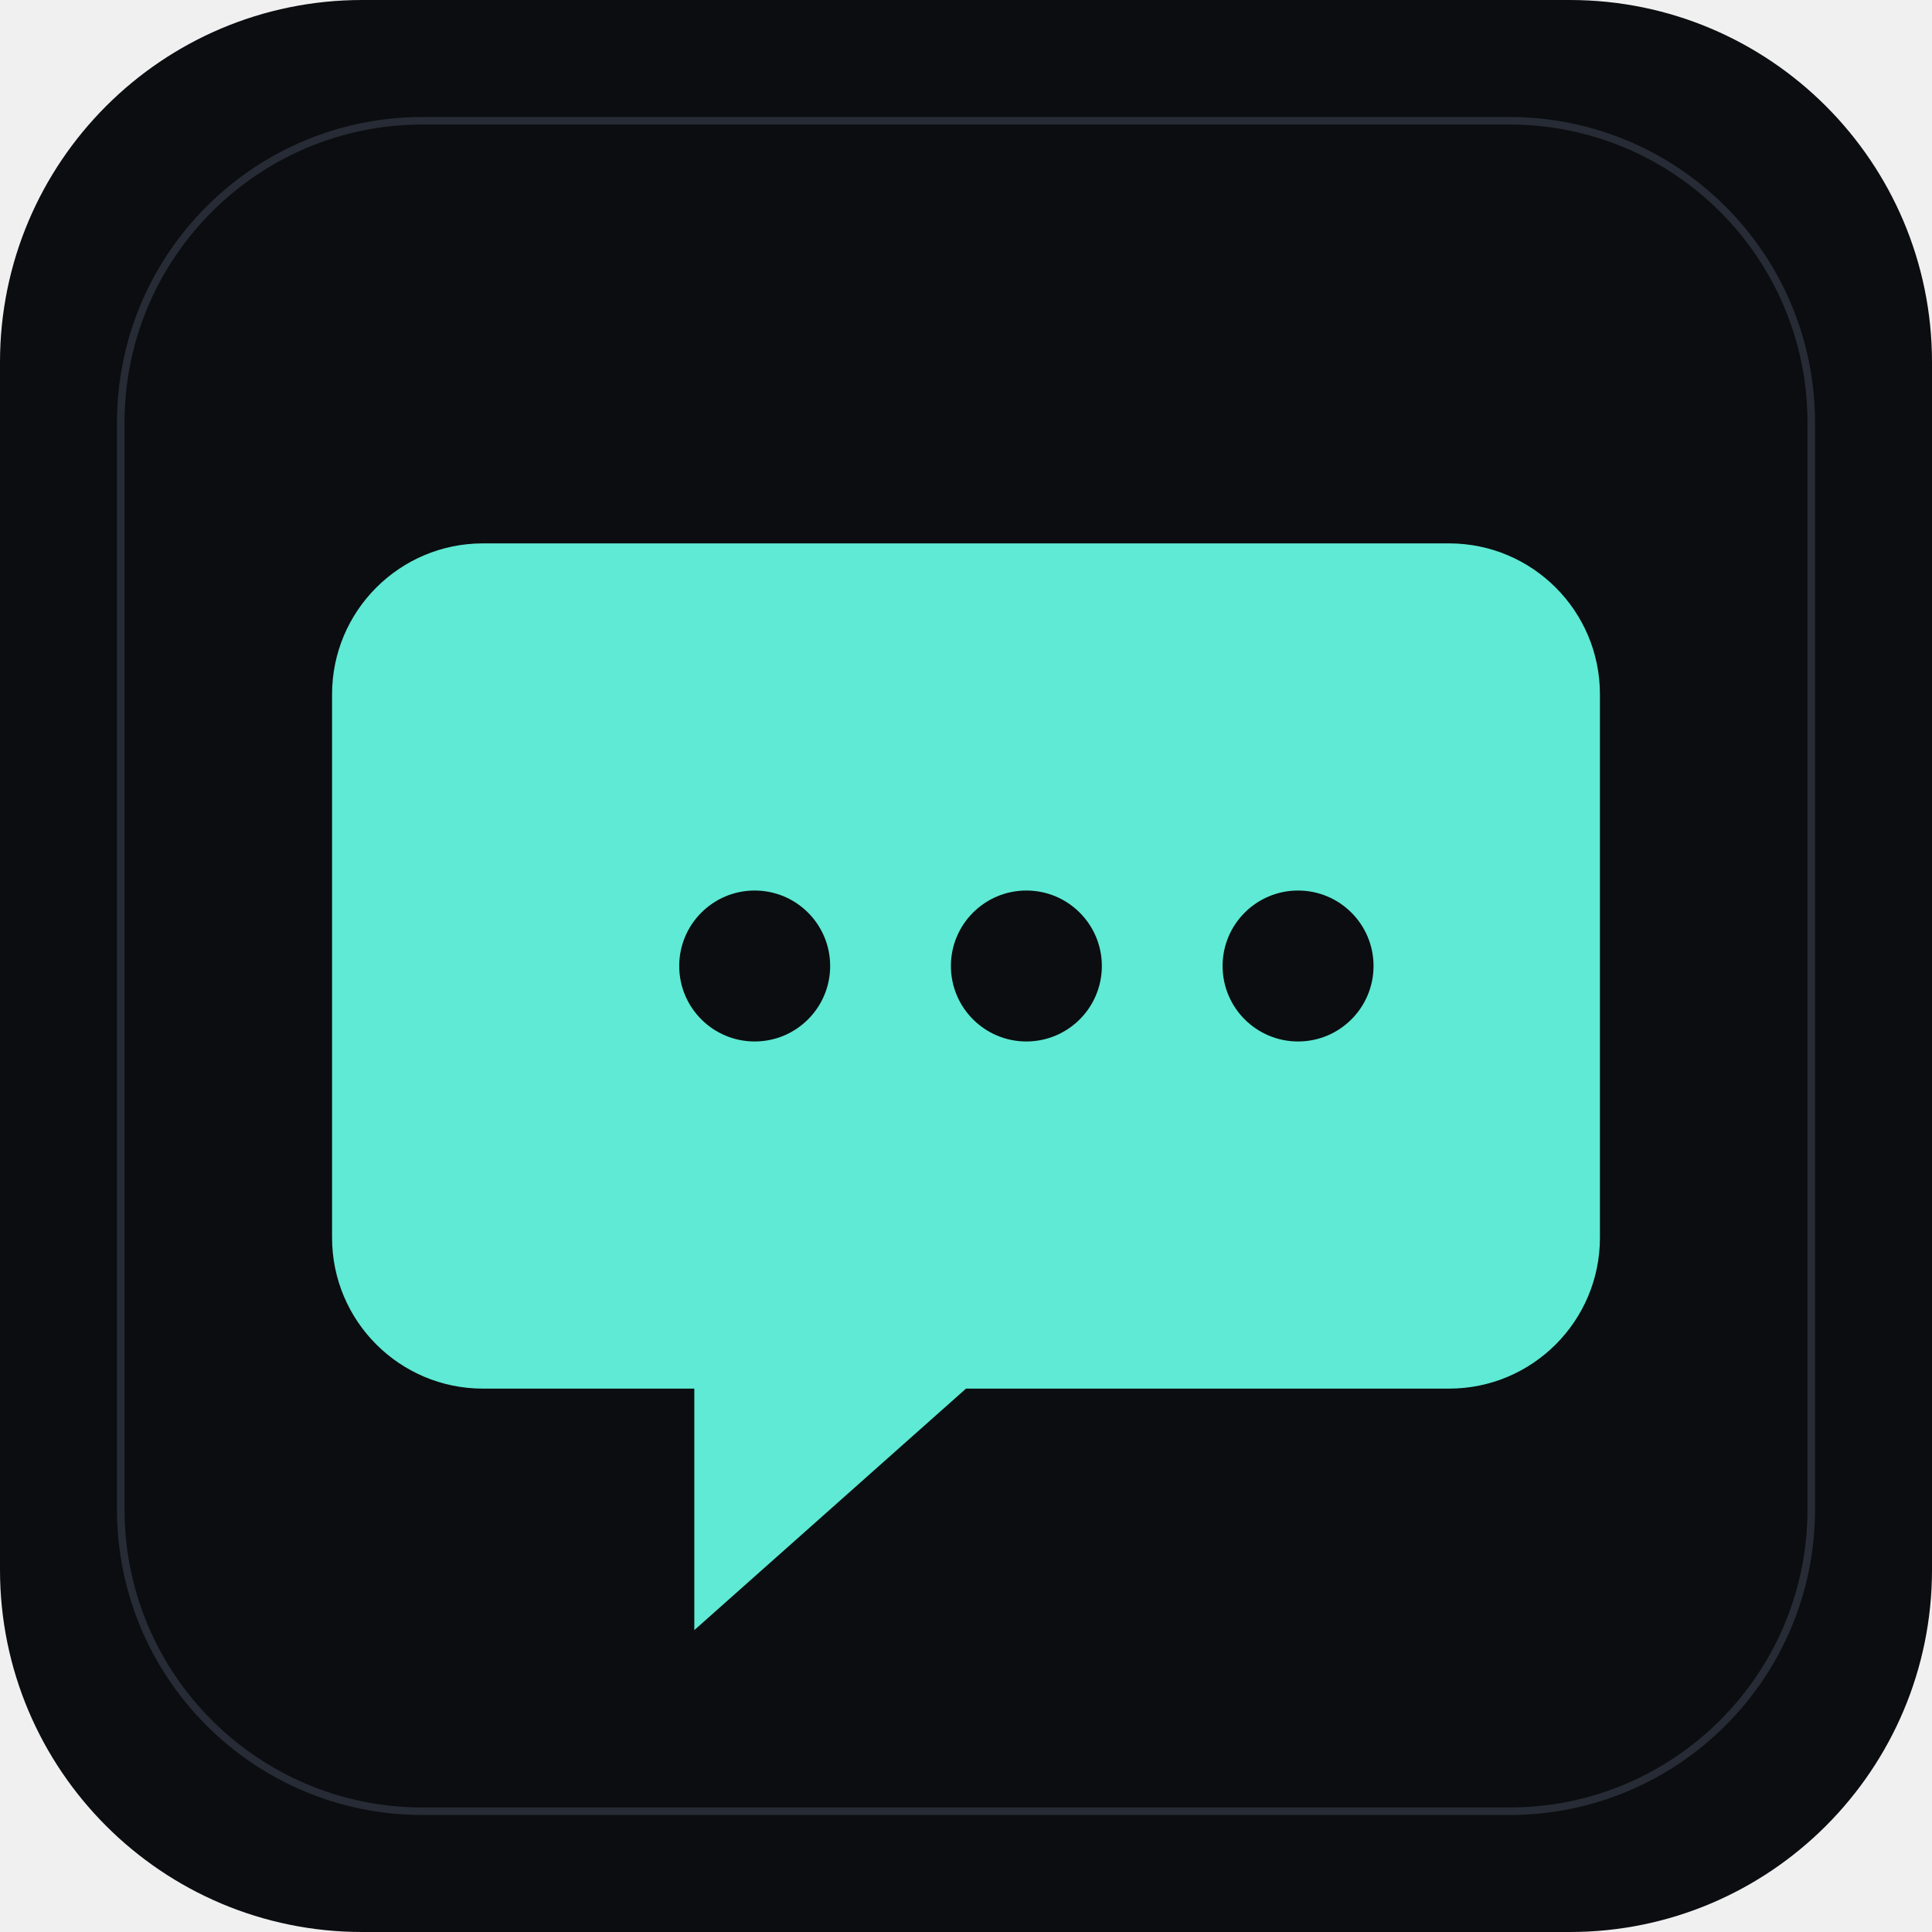
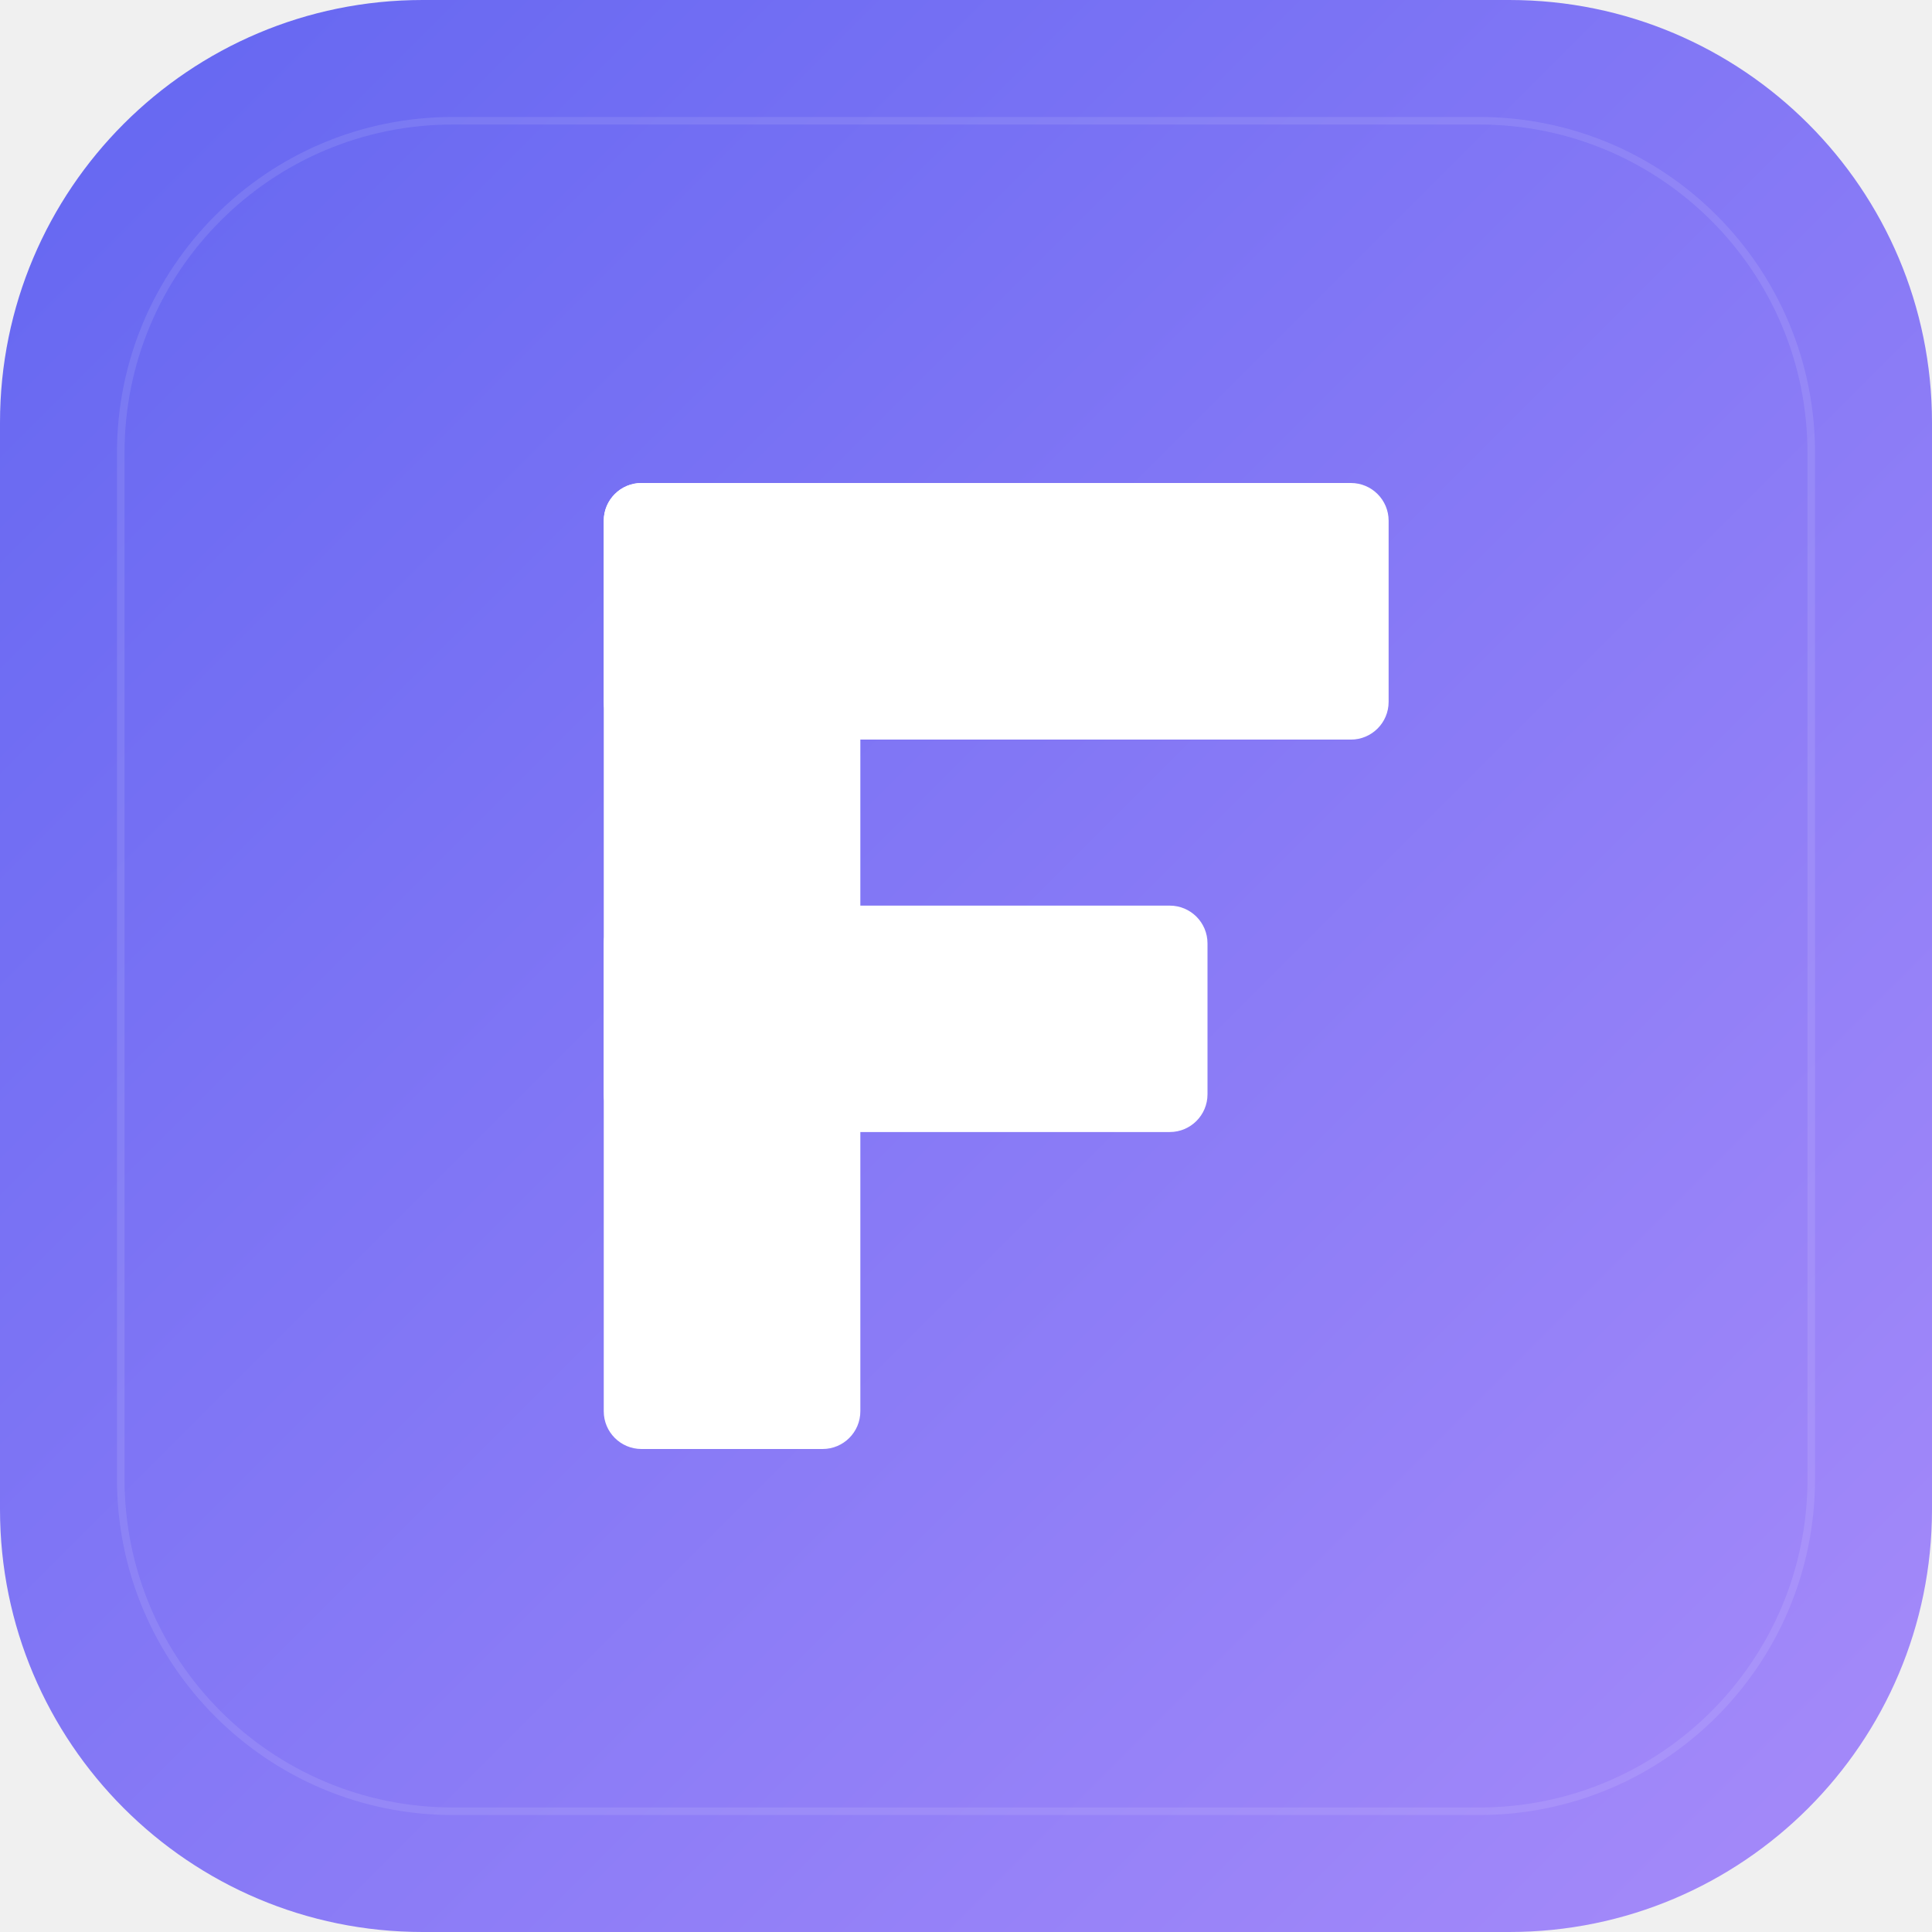
<svg xmlns="http://www.w3.org/2000/svg" viewBox="0 0 512 512">
-   <rect width="512" height="512" rx="96" fill="#0b0d10" />
-   <rect x="32" y="32" width="448" height="448" rx="80" fill="none" stroke="#262b35" stroke-width="2" />
-   <g fill="#5eead4">
-     <path d="M128 144              h256              a40 40 0 0 1 40 40              v144              a40 40 0 0 1 -40 40              h-128              l-72 64              v-64              h-56              a40 40 0 0 1 -40 -40              v-144              a40 40 0 0 1 40 -40 z" />
-   </g>
-   <g fill="#0b0d10">
-     <circle cx="200" cy="256" r="20" />
-     <circle cx="272" cy="256" r="20" />
-     <circle cx="344" cy="256" r="20" />
+   <defs>
+     <linearGradient id="forgeBg" x1="0%" y1="0%" x2="100%" y2="100%">
+       <stop offset="0%" stop-color="#6366F1" />
+       <stop offset="100%" stop-color="#A78BFA" />
+     </linearGradient>
+   </defs>
+   <rect width="512" height="512" rx="112" fill="url(#forgeBg)" />
+   <rect x="32" y="32" width="448" height="448" rx="88" fill="none" stroke="white" stroke-opacity="0.10" stroke-width="2" />
+   <g fill="white">
+     <rect x="160" y="128" width="68" height="256" rx="10" />
+     <rect x="160" y="128" width="208" height="68" rx="10" />
+     <rect x="160" y="240" width="160" height="60" rx="10" />
  </g>
</svg>
